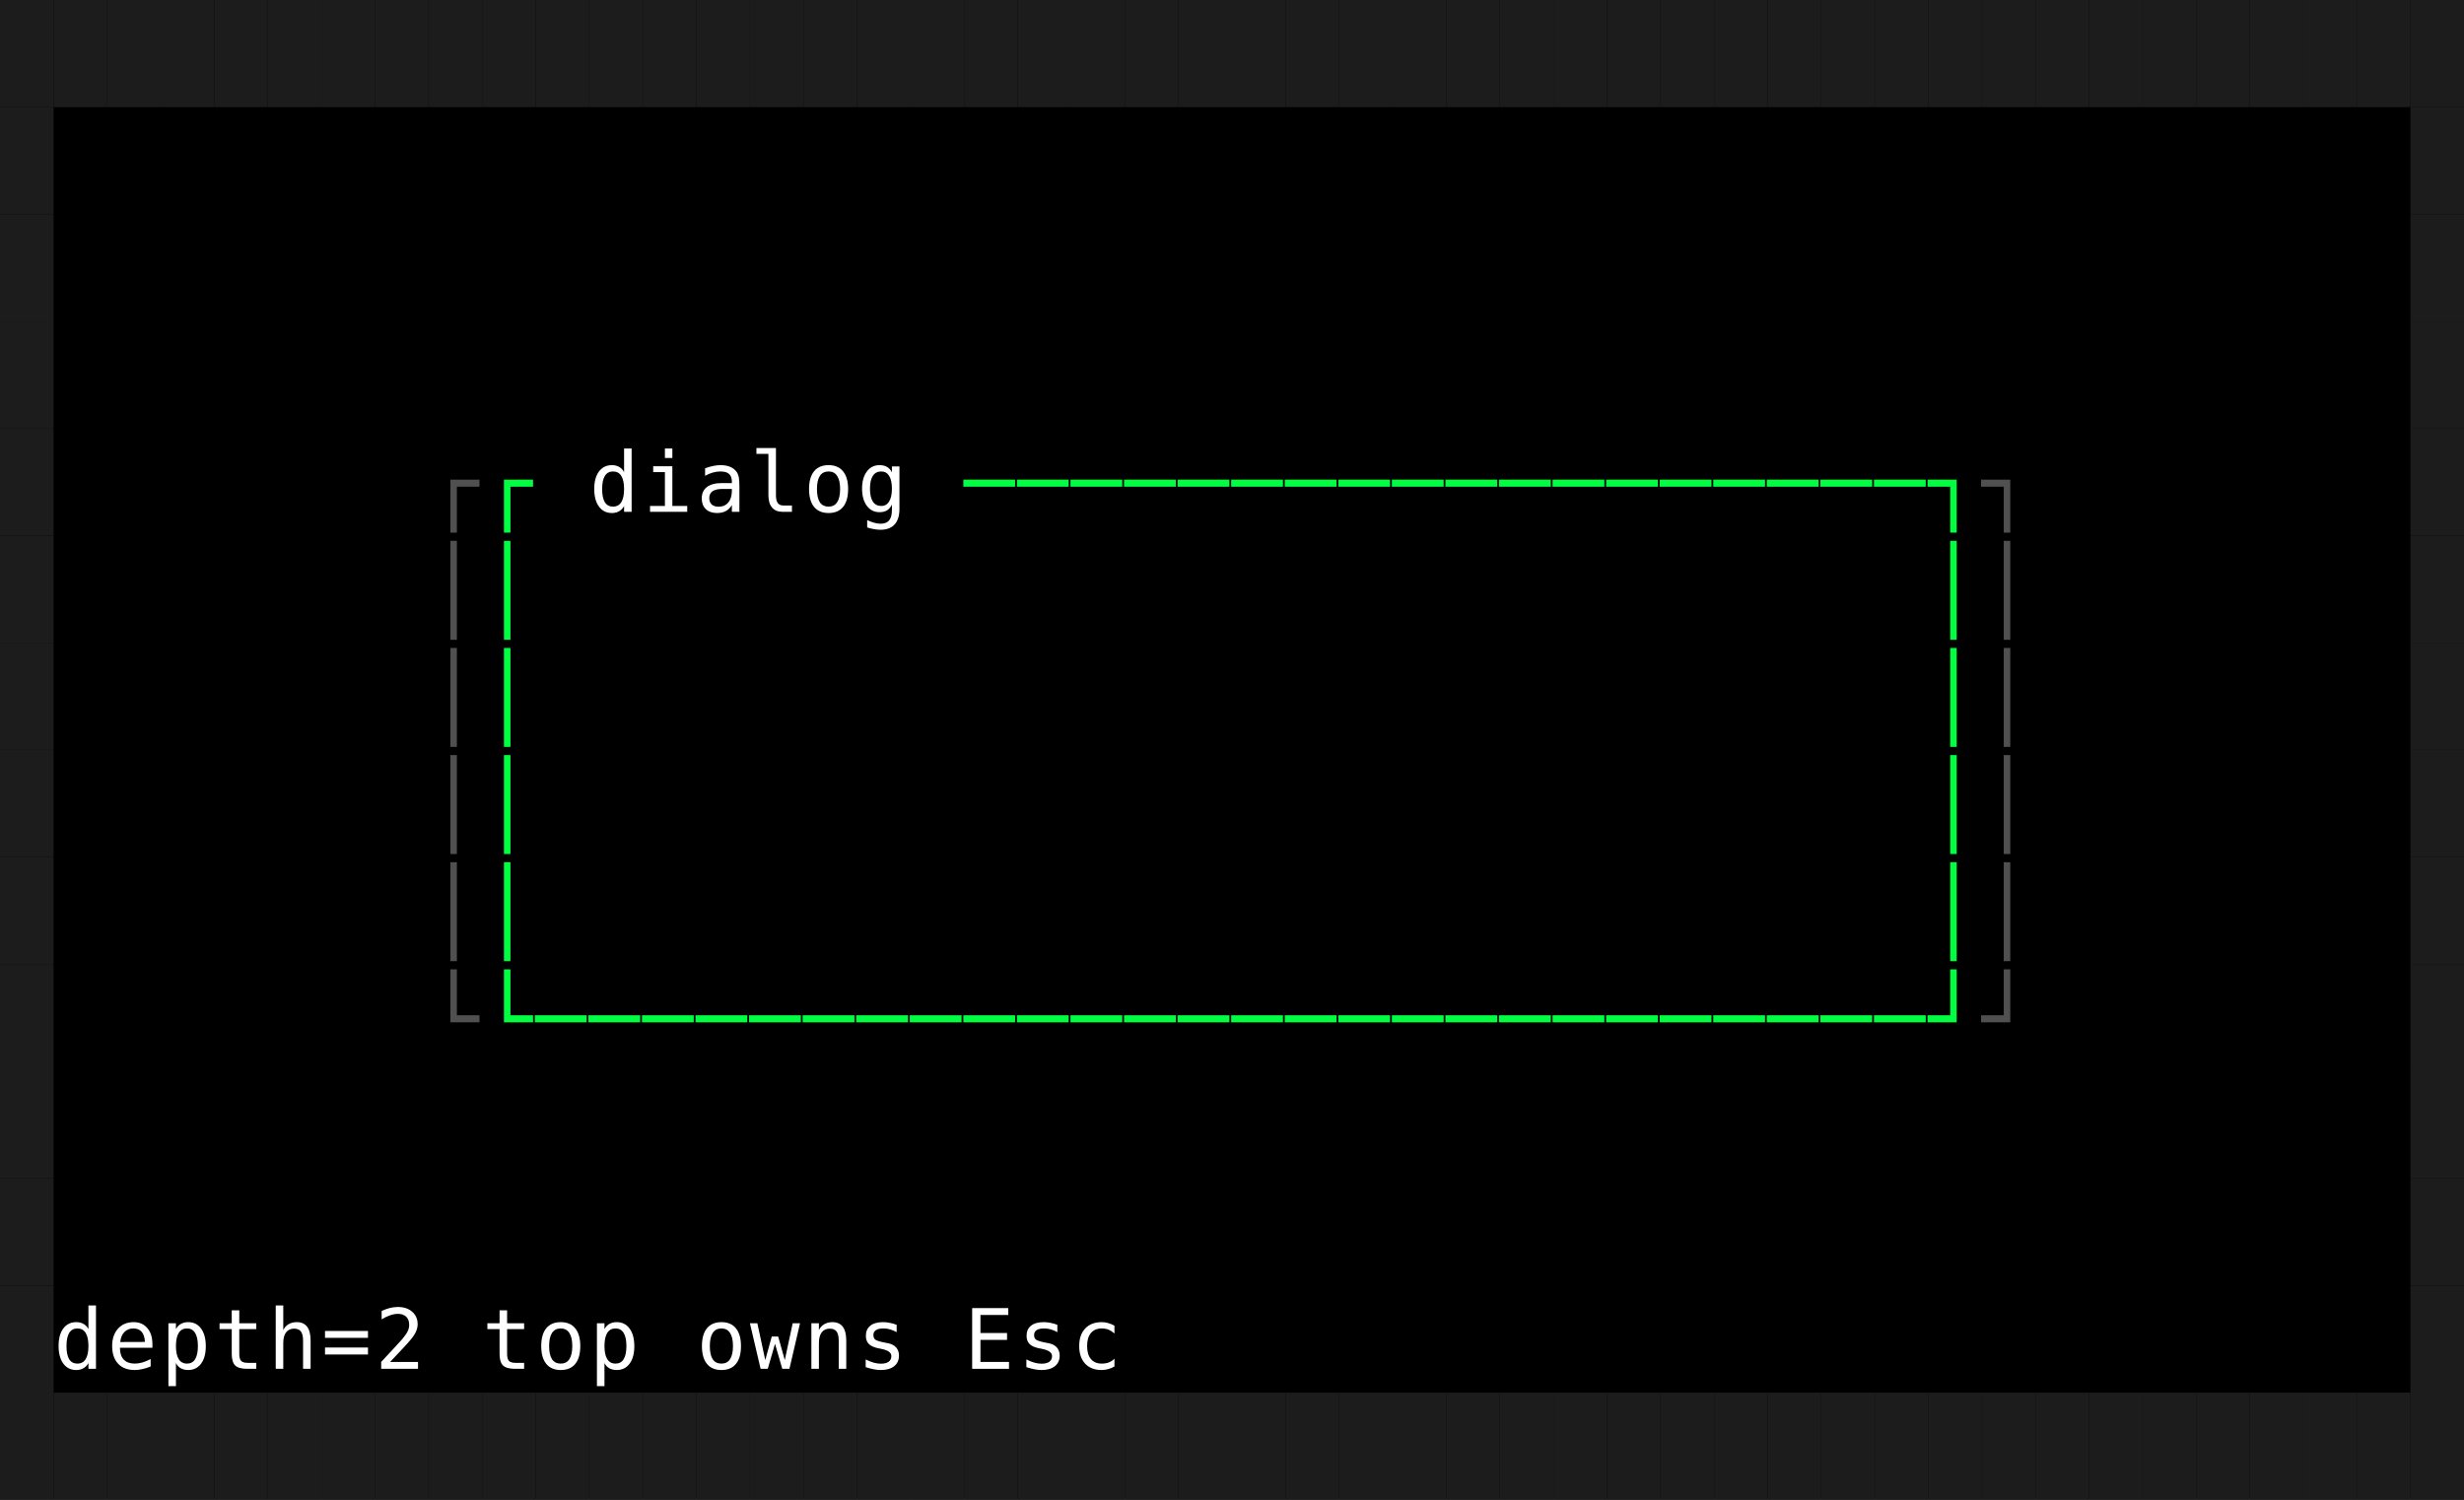
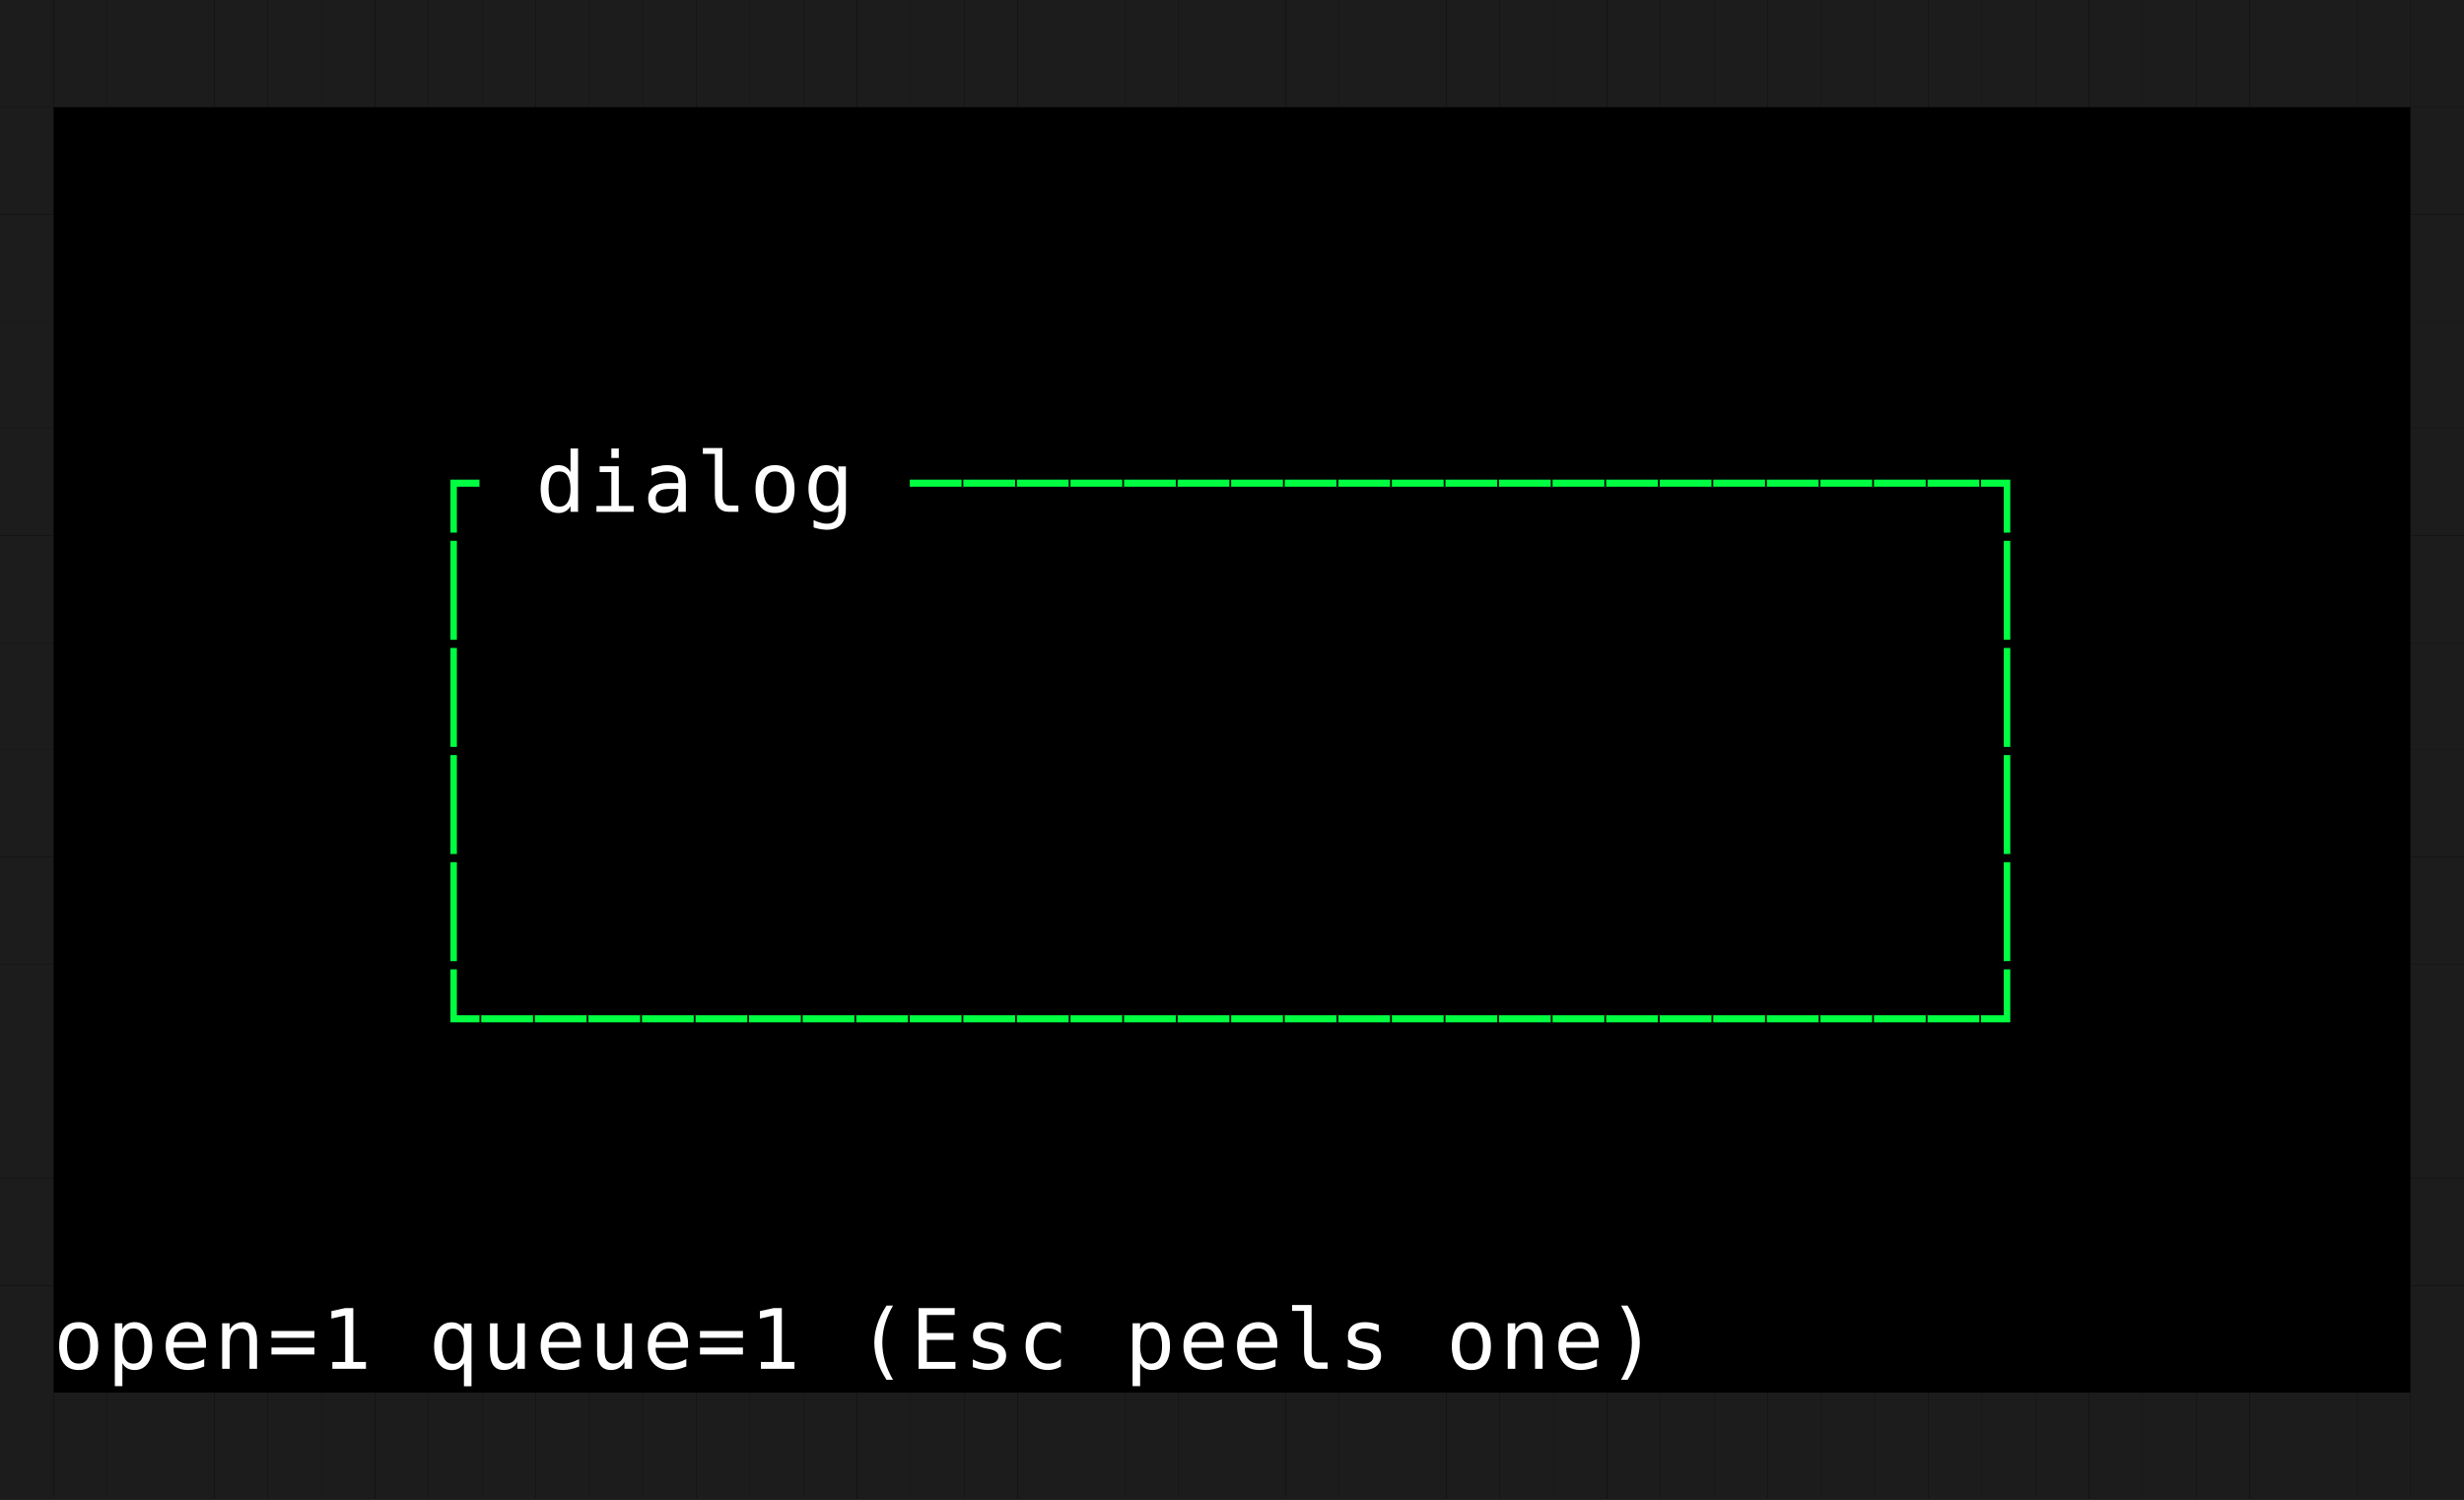
<svg xmlns="http://www.w3.org/2000/svg" width="414" height="252" viewBox="0 0 414 252" role="img" aria-label="Queued dialogs" style="background:#000000">
  <rect width="100%" height="100%" fill="#000000" />
  <g font-family="ui-monospace, SFMono-Regular, Menlo, Consolas, monospace" font-size="14">
    <rect x="0" y="0" width="9" height="18" fill="#1c1c1c" />
    <rect x="9" y="0" width="9" height="18" fill="#1c1c1c" />
    <rect x="18" y="0" width="9" height="18" fill="#1c1c1c" />
    <rect x="27" y="0" width="9" height="18" fill="#1c1c1c" />
    <rect x="36" y="0" width="9" height="18" fill="#1c1c1c" />
    <rect x="45" y="0" width="9" height="18" fill="#1c1c1c" />
    <rect x="54" y="0" width="9" height="18" fill="#1c1c1c" />
    <rect x="63" y="0" width="9" height="18" fill="#1c1c1c" />
    <rect x="72" y="0" width="9" height="18" fill="#1c1c1c" />
    <rect x="81" y="0" width="9" height="18" fill="#1c1c1c" />
    <rect x="90" y="0" width="9" height="18" fill="#1c1c1c" />
    <rect x="99" y="0" width="9" height="18" fill="#1c1c1c" />
    <rect x="108" y="0" width="9" height="18" fill="#1c1c1c" />
    <rect x="117" y="0" width="9" height="18" fill="#1c1c1c" />
    <rect x="126" y="0" width="9" height="18" fill="#1c1c1c" />
    <rect x="135" y="0" width="9" height="18" fill="#1c1c1c" />
    <rect x="144" y="0" width="9" height="18" fill="#1c1c1c" />
    <rect x="153" y="0" width="9" height="18" fill="#1c1c1c" />
    <rect x="162" y="0" width="9" height="18" fill="#1c1c1c" />
    <rect x="171" y="0" width="9" height="18" fill="#1c1c1c" />
    <rect x="180" y="0" width="9" height="18" fill="#1c1c1c" />
    <rect x="189" y="0" width="9" height="18" fill="#1c1c1c" />
    <rect x="198" y="0" width="9" height="18" fill="#1c1c1c" />
    <rect x="207" y="0" width="9" height="18" fill="#1c1c1c" />
    <rect x="216" y="0" width="9" height="18" fill="#1c1c1c" />
    <rect x="225" y="0" width="9" height="18" fill="#1c1c1c" />
    <rect x="234" y="0" width="9" height="18" fill="#1c1c1c" />
    <rect x="243" y="0" width="9" height="18" fill="#1c1c1c" />
    <rect x="252" y="0" width="9" height="18" fill="#1c1c1c" />
    <rect x="261" y="0" width="9" height="18" fill="#1c1c1c" />
    <rect x="270" y="0" width="9" height="18" fill="#1c1c1c" />
    <rect x="279" y="0" width="9" height="18" fill="#1c1c1c" />
    <rect x="288" y="0" width="9" height="18" fill="#1c1c1c" />
    <rect x="297" y="0" width="9" height="18" fill="#1c1c1c" />
    <rect x="306" y="0" width="9" height="18" fill="#1c1c1c" />
    <rect x="315" y="0" width="9" height="18" fill="#1c1c1c" />
    <rect x="324" y="0" width="9" height="18" fill="#1c1c1c" />
    <rect x="333" y="0" width="9" height="18" fill="#1c1c1c" />
    <rect x="342" y="0" width="9" height="18" fill="#1c1c1c" />
    <rect x="351" y="0" width="9" height="18" fill="#1c1c1c" />
    <rect x="360" y="0" width="9" height="18" fill="#1c1c1c" />
    <rect x="369" y="0" width="9" height="18" fill="#1c1c1c" />
    <rect x="378" y="0" width="9" height="18" fill="#1c1c1c" />
    <rect x="387" y="0" width="9" height="18" fill="#1c1c1c" />
    <rect x="396" y="0" width="9" height="18" fill="#1c1c1c" />
    <rect x="405" y="0" width="9" height="18" fill="#1c1c1c" />
    <rect x="0" y="18" width="9" height="18" fill="#1c1c1c" />
    <rect x="405" y="18" width="9" height="18" fill="#1c1c1c" />
    <rect x="0" y="36" width="9" height="18" fill="#1c1c1c" />
    <rect x="405" y="36" width="9" height="18" fill="#1c1c1c" />
    <rect x="0" y="54" width="9" height="18" fill="#1c1c1c" />
    <rect x="405" y="54" width="9" height="18" fill="#1c1c1c" />
    <rect x="0" y="72" width="9" height="18" fill="#1c1c1c" />
-     <text x="72" y="86" fill="#505050">┌</text>
-     <text x="81" y="86" fill="#00ff41">┌</text>
-     <text x="99" y="86" fill="#ffffff">d</text>
-     <text x="108" y="86" fill="#ffffff">i</text>
-     <text x="117" y="86" fill="#ffffff">a</text>
-     <text x="126" y="86" fill="#ffffff">l</text>
-     <text x="135" y="86" fill="#ffffff">o</text>
-     <text x="144" y="86" fill="#ffffff">g</text>
+     <text x="72" y="86" fill="#00ff41">┌</text>
+     <text x="90" y="86" fill="#ffffff">d</text>
+     <text x="99" y="86" fill="#ffffff">i</text>
+     <text x="108" y="86" fill="#ffffff">a</text>
+     <text x="117" y="86" fill="#ffffff">l</text>
+     <text x="126" y="86" fill="#ffffff">o</text>
+     <text x="135" y="86" fill="#ffffff">g</text>
+     <text x="153" y="86" fill="#00ff41">─</text>
    <text x="162" y="86" fill="#00ff41">─</text>
    <text x="171" y="86" fill="#00ff41">─</text>
    <text x="180" y="86" fill="#00ff41">─</text>
    <text x="189" y="86" fill="#00ff41">─</text>
    <text x="198" y="86" fill="#00ff41">─</text>
    <text x="207" y="86" fill="#00ff41">─</text>
    <text x="216" y="86" fill="#00ff41">─</text>
    <text x="225" y="86" fill="#00ff41">─</text>
    <text x="234" y="86" fill="#00ff41">─</text>
    <text x="243" y="86" fill="#00ff41">─</text>
    <text x="252" y="86" fill="#00ff41">─</text>
    <text x="261" y="86" fill="#00ff41">─</text>
    <text x="270" y="86" fill="#00ff41">─</text>
    <text x="279" y="86" fill="#00ff41">─</text>
    <text x="288" y="86" fill="#00ff41">─</text>
    <text x="297" y="86" fill="#00ff41">─</text>
    <text x="306" y="86" fill="#00ff41">─</text>
    <text x="315" y="86" fill="#00ff41">─</text>
-     <text x="324" y="86" fill="#00ff41">┐</text>
-     <text x="333" y="86" fill="#505050">┐</text>
+     <text x="324" y="86" fill="#00ff41">─</text>
+     <text x="333" y="86" fill="#00ff41">┐</text>
    <rect x="405" y="72" width="9" height="18" fill="#1c1c1c" />
    <rect x="0" y="90" width="9" height="18" fill="#1c1c1c" />
-     <text x="72" y="104" fill="#505050">│</text>
-     <text x="81" y="104" fill="#00ff41">│</text>
-     <text x="324" y="104" fill="#00ff41">│</text>
-     <text x="333" y="104" fill="#505050">│</text>
+     <text x="72" y="104" fill="#00ff41">│</text>
+     <text x="333" y="104" fill="#00ff41">│</text>
    <rect x="405" y="90" width="9" height="18" fill="#1c1c1c" />
    <rect x="0" y="108" width="9" height="18" fill="#1c1c1c" />
-     <text x="72" y="122" fill="#505050">│</text>
-     <text x="81" y="122" fill="#00ff41">│</text>
-     <text x="324" y="122" fill="#00ff41">│</text>
-     <text x="333" y="122" fill="#505050">│</text>
+     <text x="72" y="122" fill="#00ff41">│</text>
+     <text x="333" y="122" fill="#00ff41">│</text>
    <rect x="405" y="108" width="9" height="18" fill="#1c1c1c" />
    <rect x="0" y="126" width="9" height="18" fill="#1c1c1c" />
-     <text x="72" y="140" fill="#505050">│</text>
-     <text x="81" y="140" fill="#00ff41">│</text>
-     <text x="324" y="140" fill="#00ff41">│</text>
-     <text x="333" y="140" fill="#505050">│</text>
+     <text x="72" y="140" fill="#00ff41">│</text>
+     <text x="333" y="140" fill="#00ff41">│</text>
    <rect x="405" y="126" width="9" height="18" fill="#1c1c1c" />
    <rect x="0" y="144" width="9" height="18" fill="#1c1c1c" />
-     <text x="72" y="158" fill="#505050">│</text>
-     <text x="81" y="158" fill="#00ff41">│</text>
-     <text x="324" y="158" fill="#00ff41">│</text>
-     <text x="333" y="158" fill="#505050">│</text>
+     <text x="72" y="158" fill="#00ff41">│</text>
+     <text x="333" y="158" fill="#00ff41">│</text>
    <rect x="405" y="144" width="9" height="18" fill="#1c1c1c" />
    <rect x="0" y="162" width="9" height="18" fill="#1c1c1c" />
-     <text x="72" y="176" fill="#505050">└</text>
-     <text x="81" y="176" fill="#00ff41">└</text>
+     <text x="72" y="176" fill="#00ff41">└</text>
+     <text x="81" y="176" fill="#00ff41">─</text>
    <text x="90" y="176" fill="#00ff41">─</text>
    <text x="99" y="176" fill="#00ff41">─</text>
    <text x="108" y="176" fill="#00ff41">─</text>
    <text x="117" y="176" fill="#00ff41">─</text>
    <text x="126" y="176" fill="#00ff41">─</text>
    <text x="135" y="176" fill="#00ff41">─</text>
    <text x="144" y="176" fill="#00ff41">─</text>
    <text x="153" y="176" fill="#00ff41">─</text>
    <text x="162" y="176" fill="#00ff41">─</text>
    <text x="171" y="176" fill="#00ff41">─</text>
    <text x="180" y="176" fill="#00ff41">─</text>
    <text x="189" y="176" fill="#00ff41">─</text>
    <text x="198" y="176" fill="#00ff41">─</text>
    <text x="207" y="176" fill="#00ff41">─</text>
    <text x="216" y="176" fill="#00ff41">─</text>
    <text x="225" y="176" fill="#00ff41">─</text>
    <text x="234" y="176" fill="#00ff41">─</text>
    <text x="243" y="176" fill="#00ff41">─</text>
    <text x="252" y="176" fill="#00ff41">─</text>
    <text x="261" y="176" fill="#00ff41">─</text>
    <text x="270" y="176" fill="#00ff41">─</text>
    <text x="279" y="176" fill="#00ff41">─</text>
    <text x="288" y="176" fill="#00ff41">─</text>
    <text x="297" y="176" fill="#00ff41">─</text>
    <text x="306" y="176" fill="#00ff41">─</text>
    <text x="315" y="176" fill="#00ff41">─</text>
-     <text x="324" y="176" fill="#00ff41">┘</text>
-     <text x="333" y="176" fill="#505050">┘</text>
+     <text x="324" y="176" fill="#00ff41">─</text>
+     <text x="333" y="176" fill="#00ff41">┘</text>
    <rect x="405" y="162" width="9" height="18" fill="#1c1c1c" />
    <rect x="0" y="180" width="9" height="18" fill="#1c1c1c" />
    <rect x="405" y="180" width="9" height="18" fill="#1c1c1c" />
    <rect x="0" y="198" width="9" height="18" fill="#1c1c1c" />
    <rect x="405" y="198" width="9" height="18" fill="#1c1c1c" />
    <rect x="0" y="216" width="9" height="18" fill="#1c1c1c" />
-     <text x="9" y="230" fill="#ffffff">d</text>
-     <text x="18" y="230" fill="#ffffff">e</text>
-     <text x="27" y="230" fill="#ffffff">p</text>
-     <text x="36" y="230" fill="#ffffff">t</text>
-     <text x="45" y="230" fill="#ffffff">h</text>
-     <text x="54" y="230" fill="#ffffff">=</text>
-     <text x="63" y="230" fill="#ffffff">2</text>
-     <text x="81" y="230" fill="#ffffff">t</text>
-     <text x="90" y="230" fill="#ffffff">o</text>
-     <text x="99" y="230" fill="#ffffff">p</text>
-     <text x="117" y="230" fill="#ffffff">o</text>
-     <text x="126" y="230" fill="#ffffff">w</text>
-     <text x="135" y="230" fill="#ffffff">n</text>
-     <text x="144" y="230" fill="#ffffff">s</text>
-     <text x="162" y="230" fill="#ffffff">E</text>
-     <text x="171" y="230" fill="#ffffff">s</text>
-     <text x="180" y="230" fill="#ffffff">c</text>
+     <text x="9" y="230" fill="#ffffff">o</text>
+     <text x="18" y="230" fill="#ffffff">p</text>
+     <text x="27" y="230" fill="#ffffff">e</text>
+     <text x="36" y="230" fill="#ffffff">n</text>
+     <text x="45" y="230" fill="#ffffff">=</text>
+     <text x="54" y="230" fill="#ffffff">1</text>
+     <text x="72" y="230" fill="#ffffff">q</text>
+     <text x="81" y="230" fill="#ffffff">u</text>
+     <text x="90" y="230" fill="#ffffff">e</text>
+     <text x="99" y="230" fill="#ffffff">u</text>
+     <text x="108" y="230" fill="#ffffff">e</text>
+     <text x="117" y="230" fill="#ffffff">=</text>
+     <text x="126" y="230" fill="#ffffff">1</text>
+     <text x="144" y="230" fill="#ffffff">(</text>
+     <text x="153" y="230" fill="#ffffff">E</text>
+     <text x="162" y="230" fill="#ffffff">s</text>
+     <text x="171" y="230" fill="#ffffff">c</text>
+     <text x="189" y="230" fill="#ffffff">p</text>
+     <text x="198" y="230" fill="#ffffff">e</text>
+     <text x="207" y="230" fill="#ffffff">e</text>
+     <text x="216" y="230" fill="#ffffff">l</text>
+     <text x="225" y="230" fill="#ffffff">s</text>
+     <text x="243" y="230" fill="#ffffff">o</text>
+     <text x="252" y="230" fill="#ffffff">n</text>
+     <text x="261" y="230" fill="#ffffff">e</text>
+     <text x="270" y="230" fill="#ffffff">)</text>
    <rect x="405" y="216" width="9" height="18" fill="#1c1c1c" />
    <rect x="0" y="234" width="9" height="18" fill="#1c1c1c" />
    <rect x="9" y="234" width="9" height="18" fill="#1c1c1c" />
    <rect x="18" y="234" width="9" height="18" fill="#1c1c1c" />
    <rect x="27" y="234" width="9" height="18" fill="#1c1c1c" />
    <rect x="36" y="234" width="9" height="18" fill="#1c1c1c" />
    <rect x="45" y="234" width="9" height="18" fill="#1c1c1c" />
    <rect x="54" y="234" width="9" height="18" fill="#1c1c1c" />
    <rect x="63" y="234" width="9" height="18" fill="#1c1c1c" />
    <rect x="72" y="234" width="9" height="18" fill="#1c1c1c" />
    <rect x="81" y="234" width="9" height="18" fill="#1c1c1c" />
    <rect x="90" y="234" width="9" height="18" fill="#1c1c1c" />
    <rect x="99" y="234" width="9" height="18" fill="#1c1c1c" />
    <rect x="108" y="234" width="9" height="18" fill="#1c1c1c" />
    <rect x="117" y="234" width="9" height="18" fill="#1c1c1c" />
    <rect x="126" y="234" width="9" height="18" fill="#1c1c1c" />
    <rect x="135" y="234" width="9" height="18" fill="#1c1c1c" />
    <rect x="144" y="234" width="9" height="18" fill="#1c1c1c" />
    <rect x="153" y="234" width="9" height="18" fill="#1c1c1c" />
    <rect x="162" y="234" width="9" height="18" fill="#1c1c1c" />
    <rect x="171" y="234" width="9" height="18" fill="#1c1c1c" />
    <rect x="180" y="234" width="9" height="18" fill="#1c1c1c" />
    <rect x="189" y="234" width="9" height="18" fill="#1c1c1c" />
    <rect x="198" y="234" width="9" height="18" fill="#1c1c1c" />
    <rect x="207" y="234" width="9" height="18" fill="#1c1c1c" />
    <rect x="216" y="234" width="9" height="18" fill="#1c1c1c" />
    <rect x="225" y="234" width="9" height="18" fill="#1c1c1c" />
    <rect x="234" y="234" width="9" height="18" fill="#1c1c1c" />
    <rect x="243" y="234" width="9" height="18" fill="#1c1c1c" />
    <rect x="252" y="234" width="9" height="18" fill="#1c1c1c" />
    <rect x="261" y="234" width="9" height="18" fill="#1c1c1c" />
    <rect x="270" y="234" width="9" height="18" fill="#1c1c1c" />
    <rect x="279" y="234" width="9" height="18" fill="#1c1c1c" />
    <rect x="288" y="234" width="9" height="18" fill="#1c1c1c" />
    <rect x="297" y="234" width="9" height="18" fill="#1c1c1c" />
    <rect x="306" y="234" width="9" height="18" fill="#1c1c1c" />
    <rect x="315" y="234" width="9" height="18" fill="#1c1c1c" />
    <rect x="324" y="234" width="9" height="18" fill="#1c1c1c" />
    <rect x="333" y="234" width="9" height="18" fill="#1c1c1c" />
    <rect x="342" y="234" width="9" height="18" fill="#1c1c1c" />
    <rect x="351" y="234" width="9" height="18" fill="#1c1c1c" />
    <rect x="360" y="234" width="9" height="18" fill="#1c1c1c" />
    <rect x="369" y="234" width="9" height="18" fill="#1c1c1c" />
    <rect x="378" y="234" width="9" height="18" fill="#1c1c1c" />
    <rect x="387" y="234" width="9" height="18" fill="#1c1c1c" />
    <rect x="396" y="234" width="9" height="18" fill="#1c1c1c" />
    <rect x="405" y="234" width="9" height="18" fill="#1c1c1c" />
  </g>
</svg>
